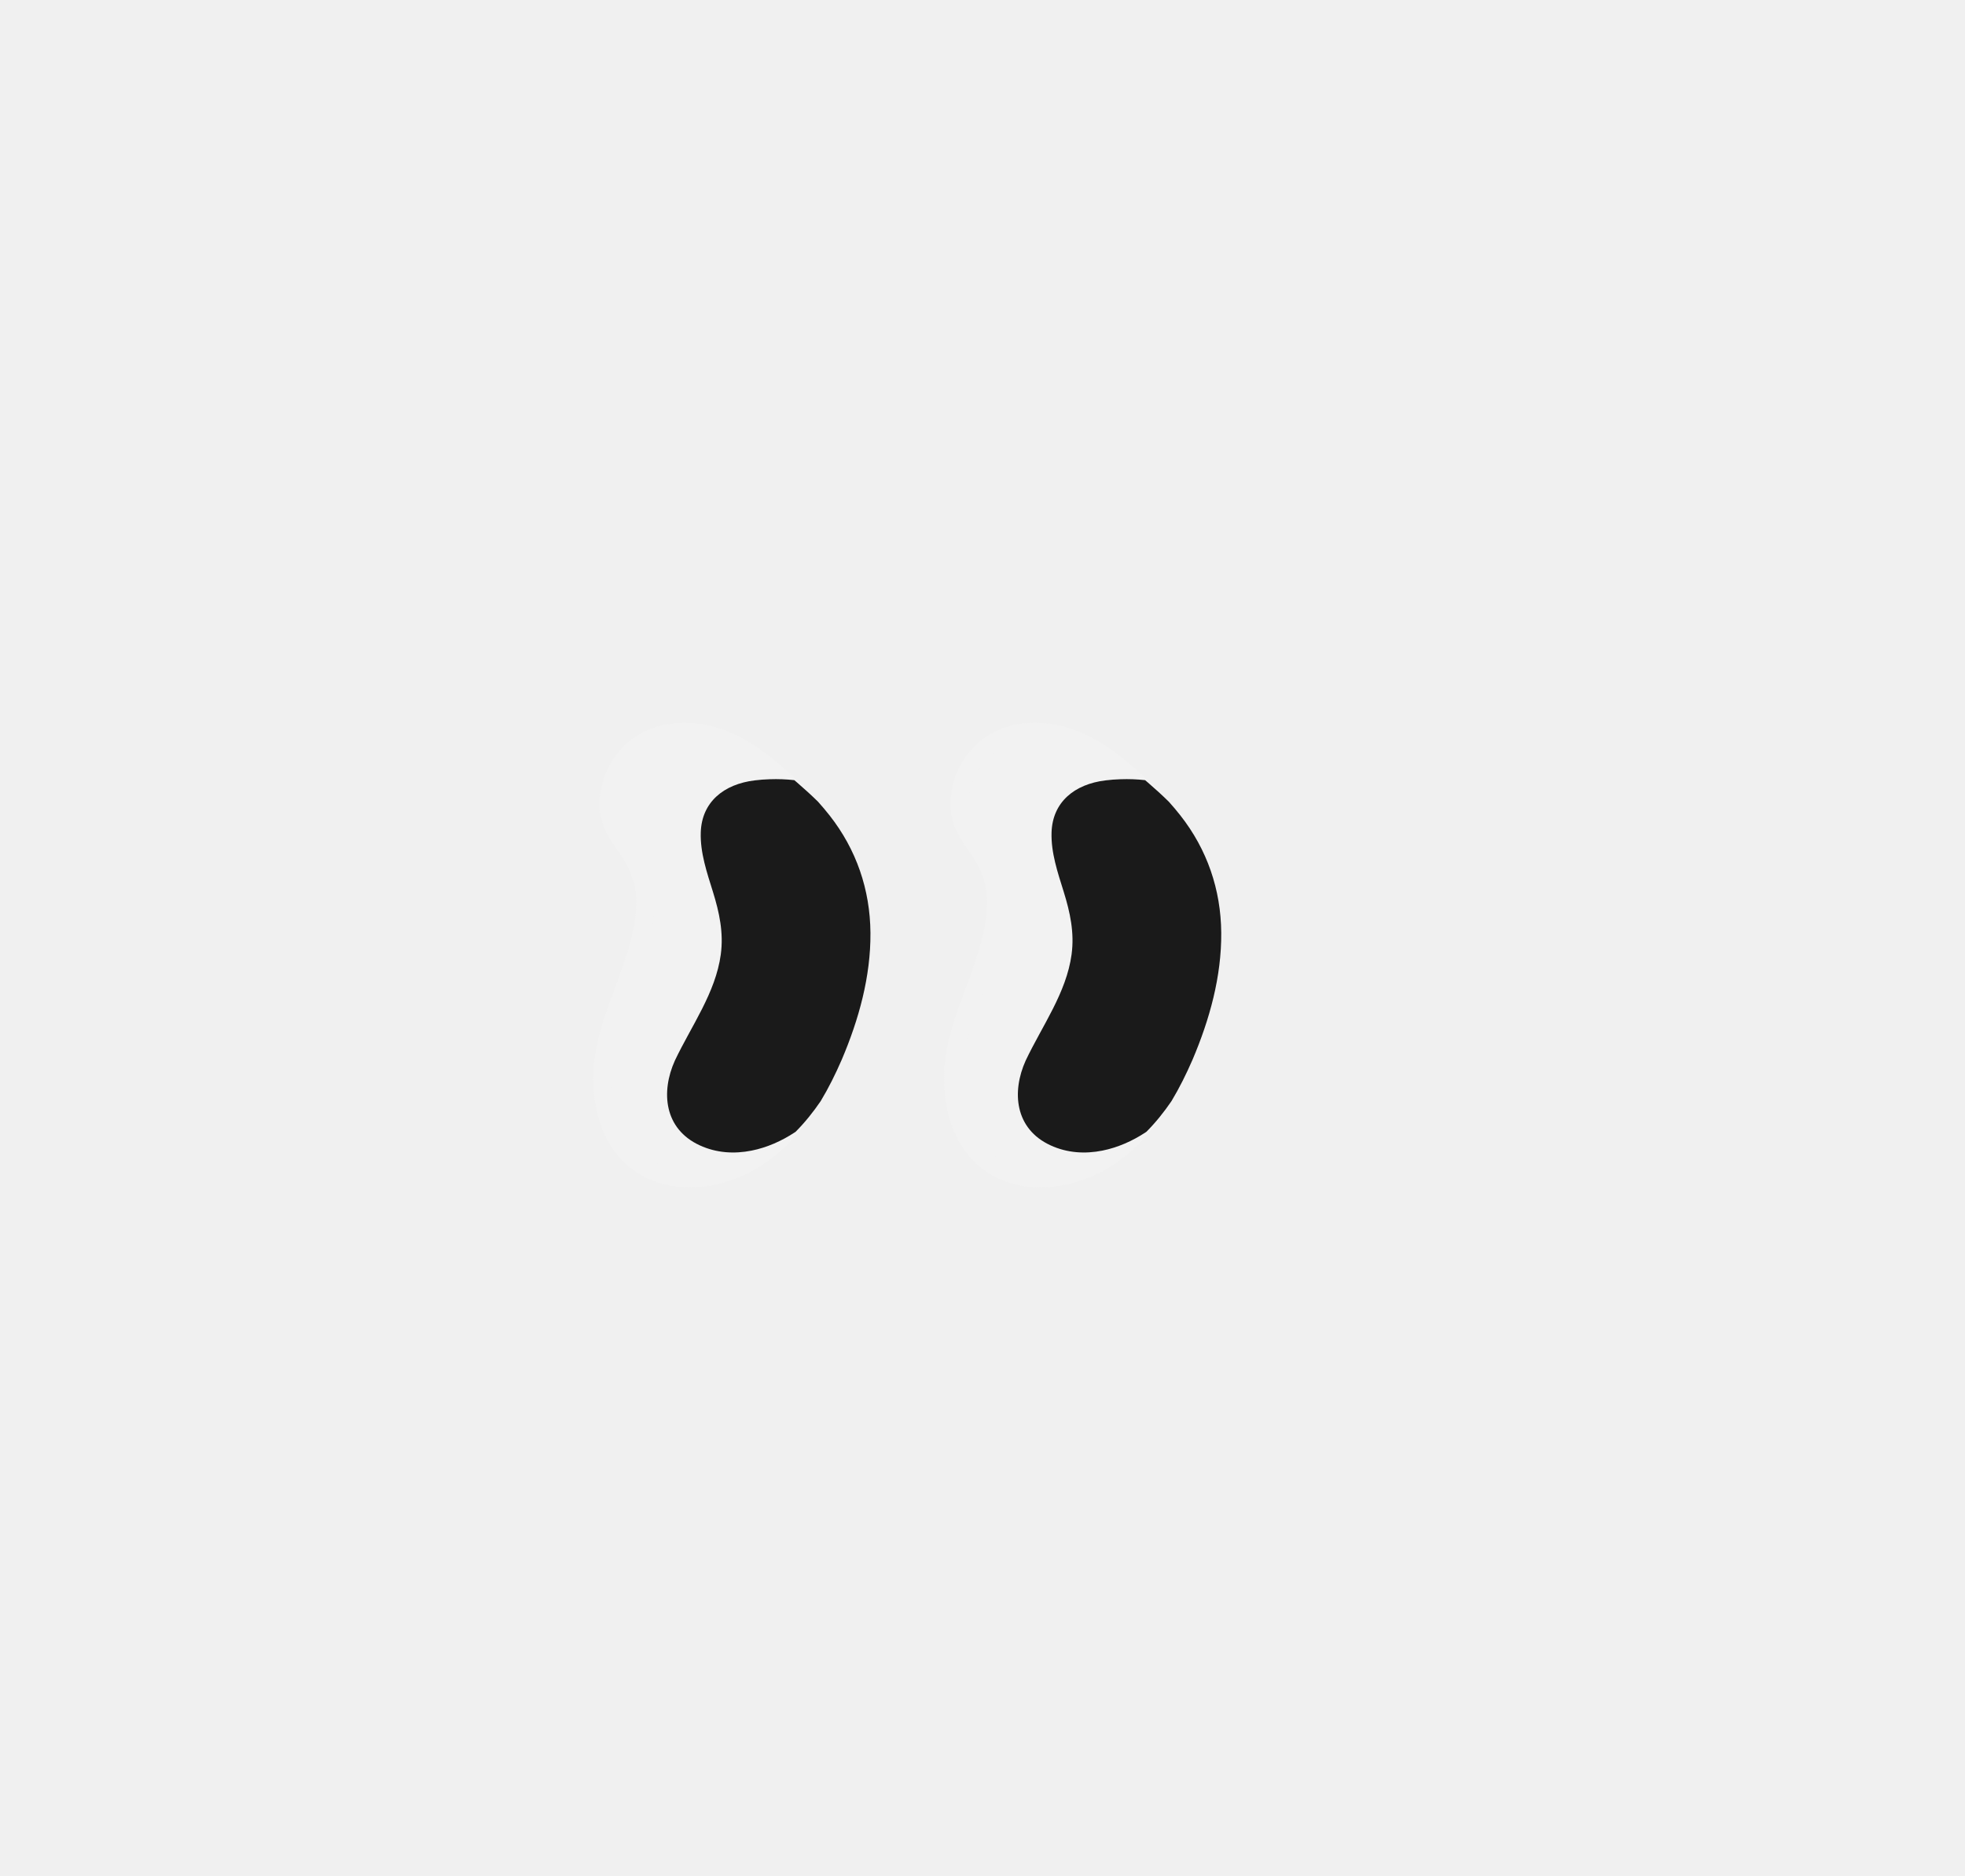
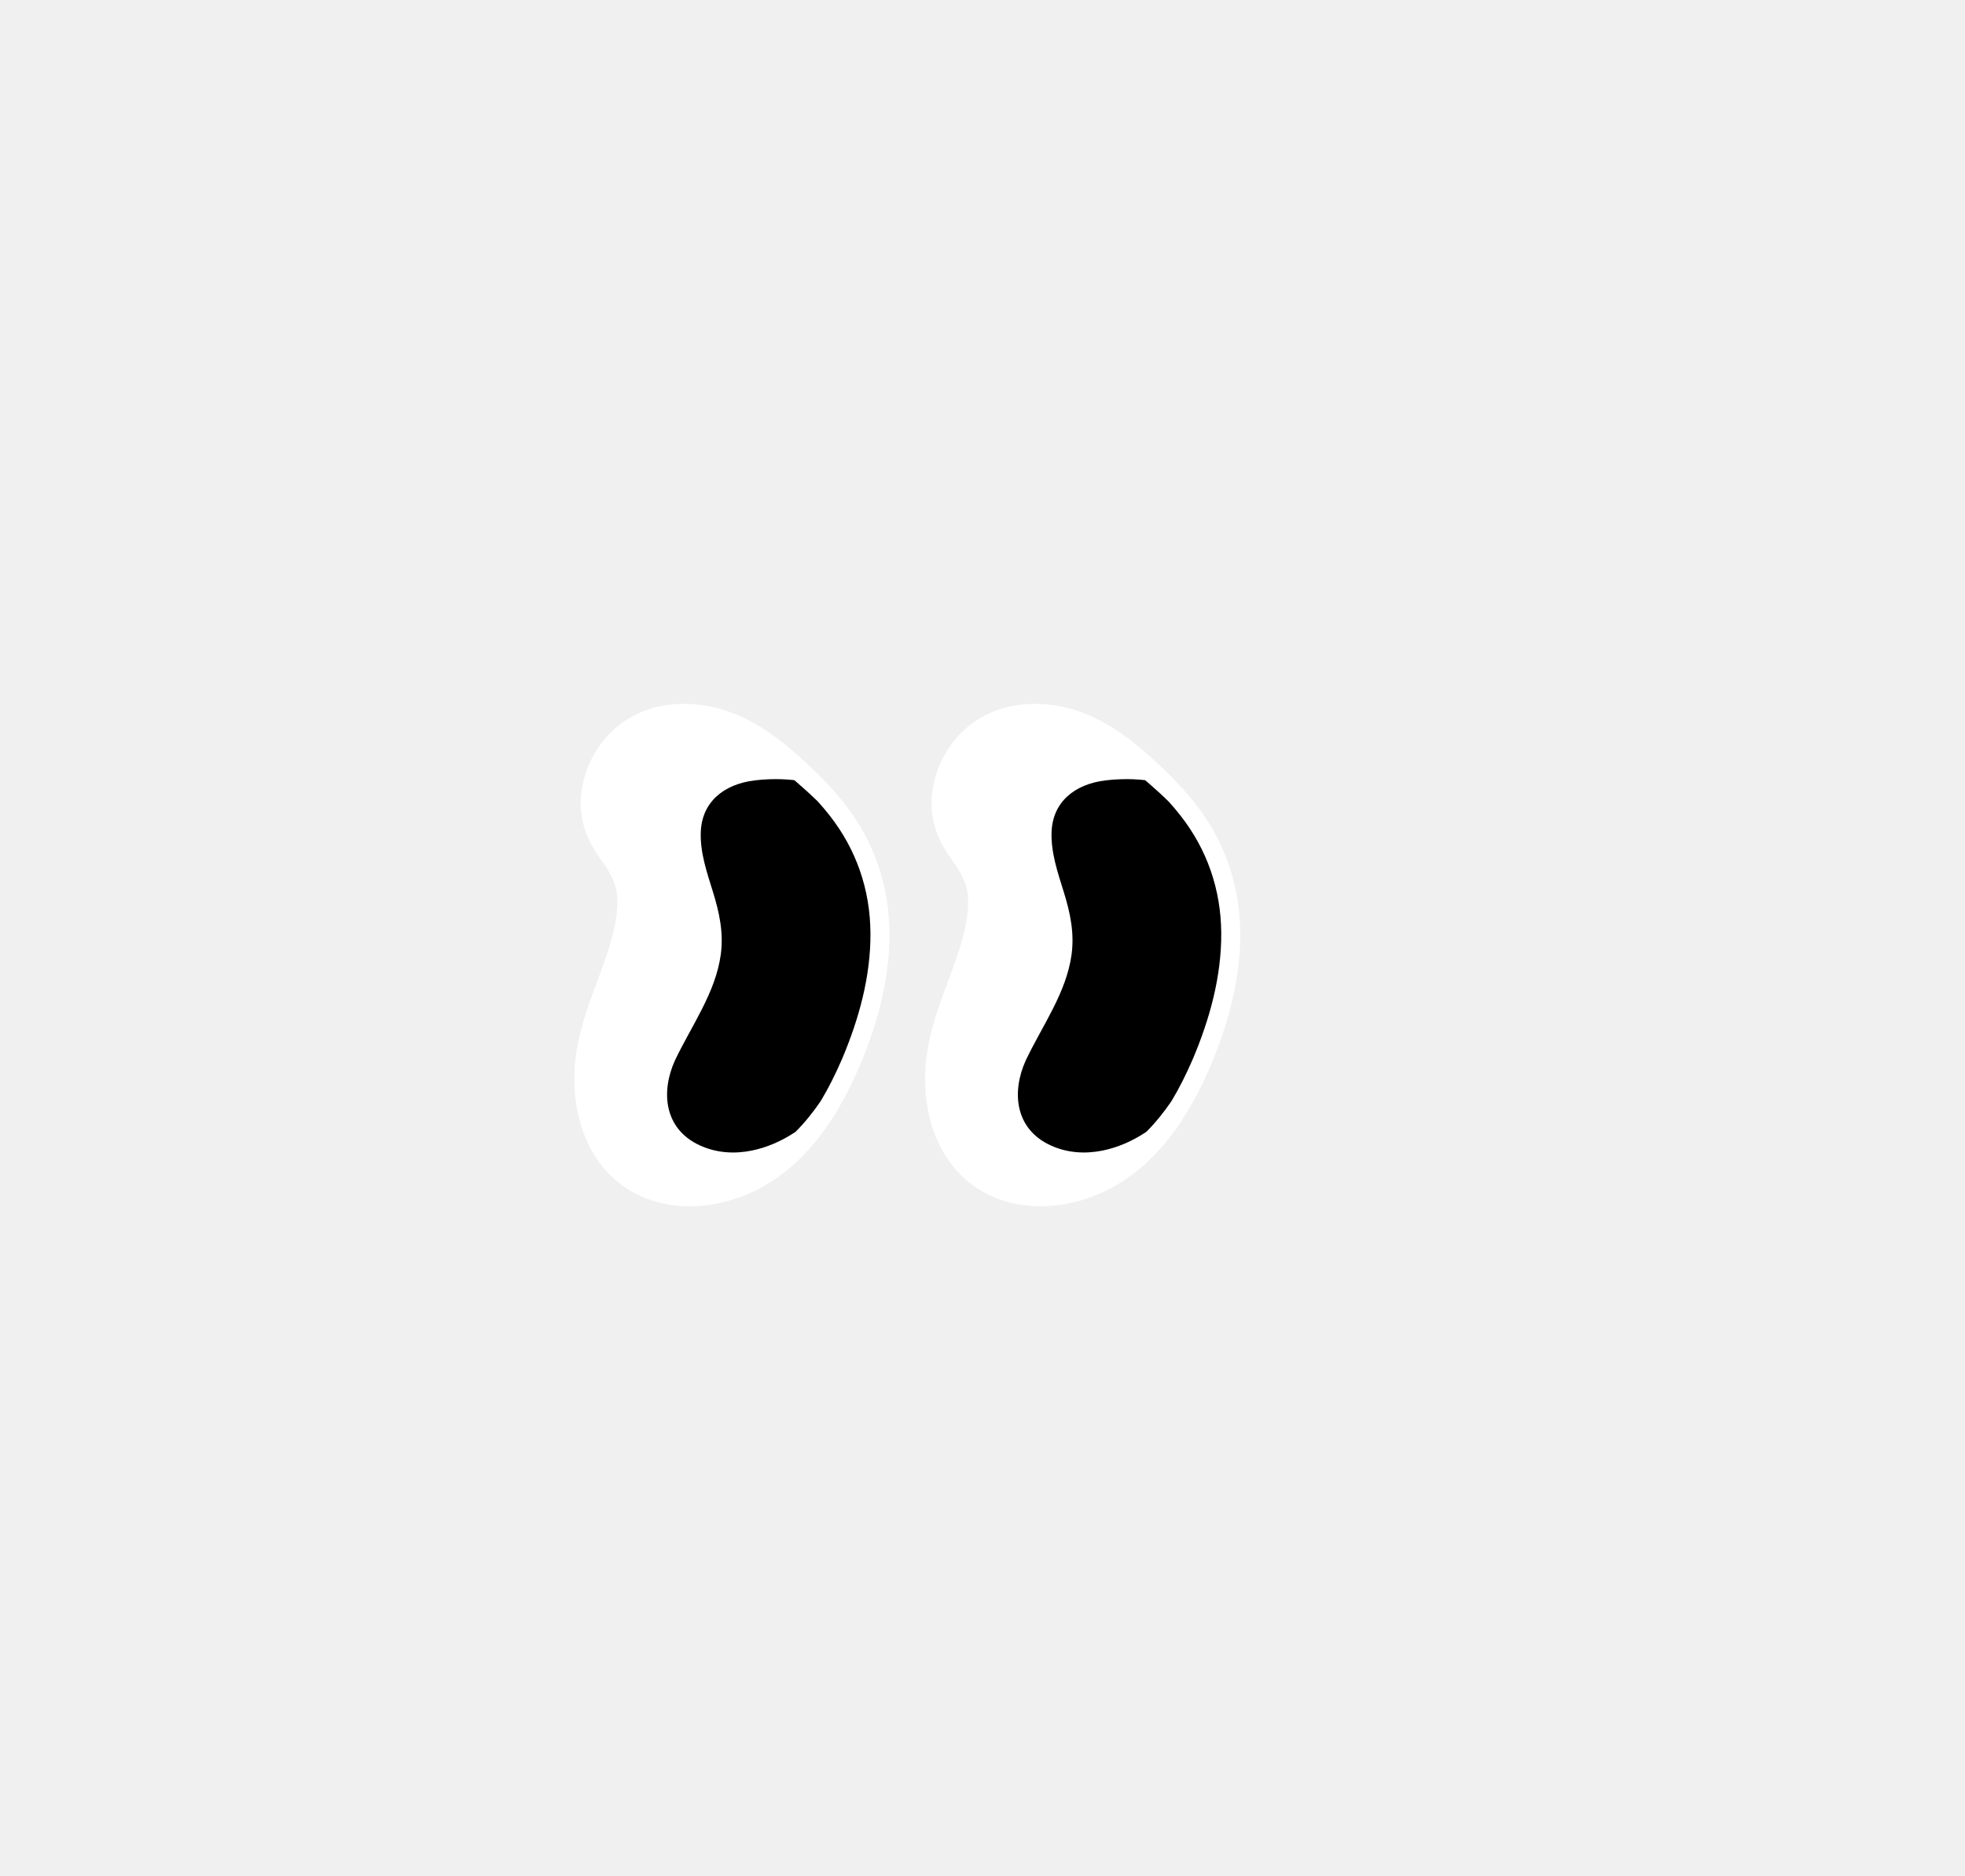
<svg xmlns="http://www.w3.org/2000/svg" width="724" height="691" viewBox="0 0 724 691" fill="none">
-   <path d="M320.715 343.724C320.838 359.862 316.431 375.655 310.169 390.408C310.138 390.482 310.107 390.555 310.07 390.629C307.833 395.777 305.299 400.893 302.372 405.757C296.079 416.243 287.955 425.559 277.045 431.507C262.264 439.554 242.097 440.564 229.523 427.806C219.821 417.961 217.343 402.876 219.161 389.644C221.017 376.135 227.365 363.661 231.267 350.694C233.246 344.106 234.793 337.265 234.398 330.338C233.998 323.381 230.971 317.932 226.94 312.433C222.909 306.929 220.468 301.067 221.042 294.11C221.578 287.632 224.148 281.58 228.352 276.63C238.627 264.543 255.953 264.131 269.612 270.165C277.057 273.453 283.597 278.464 289.644 283.858C293.749 287.515 297.737 291.333 301.41 295.427C302.884 297.065 304.301 298.746 305.663 300.476C315.513 313.012 320.592 327.789 320.715 343.724Z" fill="#F2F2F2" />
-   <path d="M305.663 300.476C304.301 298.746 302.884 297.065 301.41 295.427C297.737 291.333 293.749 287.515 289.644 283.858C283.597 278.464 277.057 273.453 269.612 270.165C255.953 264.131 238.627 264.543 228.352 276.63C224.148 281.58 221.578 287.632 221.042 294.11C220.468 301.067 222.909 306.929 226.94 312.433C230.971 317.932 233.998 323.381 234.398 330.338C234.793 337.265 233.246 344.106 231.267 350.694C227.365 363.661 221.017 376.135 219.161 389.644C217.343 402.876 219.821 417.961 229.523 427.806C242.097 440.564 262.264 439.554 277.045 431.507C287.955 425.559 296.079 416.243 302.372 405.757C305.299 400.893 307.833 395.777 310.07 390.629C310.107 390.555 310.138 390.482 310.169 390.408C316.431 375.655 320.838 359.862 320.715 343.724C320.592 327.789 315.513 313.012 305.663 300.476ZM304.524 387.107C298.767 400.413 291.229 413.86 279.185 422.468C278.809 422.733 278.432 422.997 278.05 423.256C277.687 423.502 277.317 423.743 276.941 423.977C265.698 431.107 250.831 434.142 238.867 426.926C227.846 420.282 224.518 406.305 225.233 394.268C225.96 382.034 231.477 370.458 235.428 359.025C239.323 347.739 242.855 335.277 239.921 323.338C238.522 317.673 235.458 313.117 232.087 308.456C228.315 303.235 226.558 297.749 228.037 291.302C231.212 277.479 244.84 270.743 258.221 273.348C267.843 275.226 276.219 280.681 283.665 287.134C283.721 287.183 283.782 287.232 283.837 287.282C287.314 290.311 290.587 293.549 293.681 296.733C305.238 308.622 312.973 322.624 314.027 339.383C315.057 355.743 310.878 372.139 304.524 387.107Z" fill="#F2F2F2" />
-   <path d="M320.716 343.724C320.839 359.862 316.432 375.655 310.17 390.408C310.139 390.481 310.108 390.555 310.071 390.629C307.833 395.777 305.3 400.893 302.372 405.757C299.642 409.766 296.597 413.571 293.145 417.043C293.022 417.13 292.893 417.21 292.769 417.29C288.011 420.43 282.574 422.85 276.941 423.976C270.58 425.251 263.972 424.882 257.803 422.031C244.686 415.978 243.435 402.371 248.662 390.796C254.745 377.97 263.658 365.853 265.575 351.691C266.647 343.699 265.051 336.243 262.672 328.602C260.465 321.491 257.956 314.225 258.197 306.726C258.548 295.587 266.604 288.944 278.094 287.558C279.912 287.331 281.779 287.189 283.666 287.134C286.643 287.029 289.669 287.14 292.664 287.478C293.028 287.78 293.379 288.082 293.737 288.39C296.363 290.662 298.945 292.995 301.411 295.427C302.884 297.065 304.302 298.746 305.664 300.476C315.513 313.012 320.592 327.789 320.716 343.724Z" fill="#1A1A1A" />
-   <path d="M449.963 343.724C450.086 359.862 445.679 375.655 439.417 390.408C439.386 390.482 439.355 390.555 439.318 390.629C437.081 395.777 434.548 400.893 431.62 405.757C425.327 416.243 417.203 425.559 406.293 431.507C391.512 439.554 371.345 440.564 358.771 427.806C349.069 417.961 346.591 402.876 348.409 389.644C350.265 376.135 356.613 363.661 360.515 350.694C362.493 344.106 364.041 337.265 363.646 330.338C363.245 323.381 360.219 317.932 356.188 312.433C352.157 306.929 349.716 301.067 350.289 294.11C350.826 287.632 353.396 281.58 357.599 276.63C367.874 264.543 385.201 264.131 398.859 270.165C406.305 273.453 412.845 278.464 418.891 283.858C422.996 287.515 426.985 291.333 430.658 295.427C432.131 297.065 433.549 298.746 434.911 300.476C444.761 313.012 449.84 327.789 449.963 343.724Z" fill="#F2F2F2" />
-   <path d="M434.911 300.476C433.549 298.746 432.131 297.065 430.658 295.427C426.985 291.333 422.996 287.515 418.891 283.858C412.845 278.464 406.305 273.453 398.859 270.165C385.201 264.131 367.874 264.543 357.599 276.63C353.396 281.58 350.826 287.632 350.289 294.11C349.716 301.067 352.157 306.929 356.188 312.433C360.219 317.932 363.245 323.381 363.646 330.338C364.041 337.265 362.493 344.106 360.515 350.694C356.613 363.661 350.265 376.135 348.409 389.644C346.591 402.876 349.069 417.961 358.771 427.806C371.345 440.564 391.512 439.554 406.293 431.507C417.203 425.559 425.327 416.243 431.62 405.757C434.548 400.893 437.081 395.777 439.318 390.629C439.355 390.555 439.386 390.482 439.417 390.408C445.679 375.655 450.086 359.862 449.963 343.724C449.84 327.789 444.761 313.012 434.911 300.476ZM433.771 387.107C428.014 400.413 420.476 413.86 408.432 422.468C408.056 422.733 407.68 422.997 407.298 423.256C406.935 423.502 406.565 423.743 406.189 423.977C394.946 431.107 380.079 434.142 368.115 426.926C357.094 420.282 353.766 406.305 354.481 394.268C355.208 382.034 360.724 370.458 364.675 359.025C368.571 347.739 372.103 335.277 369.169 323.338C367.77 317.673 364.706 313.117 361.335 308.456C357.562 303.235 355.806 297.749 357.285 291.302C360.46 277.479 374.087 270.743 387.469 273.348C397.09 275.226 405.467 280.681 412.913 287.134C412.968 287.183 413.03 287.232 413.085 287.282C416.562 290.311 419.835 293.549 422.929 296.733C434.486 308.622 442.221 322.624 443.275 339.383C444.305 355.743 440.125 372.139 433.771 387.107Z" fill="#F2F2F2" />
-   <path d="M449.964 343.724C450.087 359.862 445.68 375.655 439.418 390.408C439.387 390.481 439.356 390.555 439.319 390.629C437.081 395.777 434.548 400.893 431.621 405.757C428.89 409.766 425.845 413.571 422.393 417.043C422.27 417.13 422.141 417.21 422.017 417.29C417.259 420.43 411.823 422.85 406.189 423.976C399.828 425.251 393.221 424.882 387.051 422.031C373.934 415.978 372.683 402.371 377.91 390.796C383.993 377.97 392.906 365.853 394.823 351.691C395.896 343.699 394.299 336.243 391.92 328.602C389.713 321.491 387.205 314.225 387.445 306.726C387.797 295.587 395.852 288.944 407.342 287.558C409.16 287.331 411.028 287.189 412.914 287.134C415.891 287.029 418.917 287.14 421.913 287.478C422.276 287.78 422.628 288.082 422.985 288.39C425.611 290.662 428.193 292.995 430.659 295.427C432.132 297.065 433.55 298.746 434.912 300.476C444.762 313.012 449.841 327.789 449.964 343.724Z" fill="#1A1A1A" />
+   <path d="M320.715 343.724C320.838 359.862 316.431 375.655 310.169 390.408C310.138 390.482 310.107 390.555 310.07 390.629C307.833 395.777 305.299 400.893 302.372 405.757C296.079 416.243 287.955 425.559 277.045 431.507C262.264 439.554 242.097 440.564 229.523 427.806C219.821 417.961 217.343 402.876 219.161 389.644C221.017 376.135 227.365 363.661 231.267 350.694C233.246 344.106 234.793 337.265 234.398 330.338C233.998 323.381 230.971 317.932 226.94 312.433C222.909 306.929 220.468 301.067 221.042 294.11C221.578 287.632 224.148 281.58 228.352 276.63C238.627 264.543 255.953 264.131 269.612 270.165C277.057 273.453 283.597 278.464 289.644 283.858C293.749 287.515 297.737 291.333 301.41 295.427C302.884 297.065 304.301 298.746 305.663 300.476C315.513 313.012 320.592 327.789 320.715 343.724Z" fill="#FFFFFF" stroke="#FFFFFF" stroke-width="14" stroke-linejoin="round" />
+   <path d="M449.963 343.724C450.086 359.862 445.679 375.655 439.417 390.408C439.386 390.482 439.355 390.555 439.318 390.629C437.081 395.777 434.548 400.893 431.62 405.757C425.327 416.243 417.203 425.559 406.293 431.507C391.512 439.554 371.345 440.564 358.771 427.806C349.069 417.961 346.591 402.876 348.409 389.644C350.265 376.135 356.613 363.661 360.515 350.694C362.493 344.106 364.041 337.265 363.646 330.338C363.245 323.381 360.219 317.932 356.188 312.433C352.157 306.929 349.716 301.067 350.289 294.11C350.826 287.632 353.396 281.58 357.599 276.63C367.874 264.543 385.201 264.131 398.859 270.165C406.305 273.453 412.845 278.464 418.891 283.858C422.996 287.515 426.985 291.333 430.658 295.427C432.131 297.065 433.549 298.746 434.911 300.476C444.761 313.012 449.84 327.789 449.963 343.724Z" fill="#FFFFFF" stroke="#FFFFFF" stroke-width="14" stroke-linejoin="round" />
+   <path d="M320.716 343.724C320.839 359.862 316.432 375.655 310.17 390.408C310.139 390.481 310.108 390.555 310.071 390.629C307.833 395.777 305.3 400.893 302.372 405.757C299.642 409.766 296.597 413.571 293.145 417.043C293.022 417.13 292.893 417.21 292.769 417.29C288.011 420.43 282.574 422.85 276.941 423.976C270.58 425.251 263.972 424.882 257.803 422.031C244.686 415.978 243.435 402.371 248.662 390.796C254.745 377.97 263.658 365.853 265.575 351.691C266.647 343.699 265.051 336.243 262.672 328.602C260.465 321.491 257.956 314.225 258.197 306.726C258.548 295.587 266.604 288.944 278.094 287.558C279.912 287.331 281.779 287.189 283.666 287.134C286.643 287.029 289.669 287.14 292.664 287.478C293.028 287.78 293.379 288.082 293.737 288.39C296.363 290.662 298.945 292.995 301.411 295.427C302.884 297.065 304.302 298.746 305.664 300.476C315.513 313.012 320.592 327.789 320.716 343.724Z" fill="#000000" />
+   <path d="M449.964 343.724C450.087 359.862 445.68 375.655 439.418 390.408C439.387 390.481 439.356 390.555 439.319 390.629C437.081 395.777 434.548 400.893 431.621 405.757C428.89 409.766 425.845 413.571 422.393 417.043C422.27 417.13 422.141 417.21 422.017 417.29C417.259 420.43 411.823 422.85 406.189 423.976C399.828 425.251 393.221 424.882 387.051 422.031C373.934 415.978 372.683 402.371 377.91 390.796C383.993 377.97 392.906 365.853 394.823 351.691C395.896 343.699 394.299 336.243 391.92 328.602C389.713 321.491 387.205 314.225 387.445 306.726C387.797 295.587 395.852 288.944 407.342 287.558C409.16 287.331 411.028 287.189 412.914 287.134C415.891 287.029 418.917 287.14 421.913 287.478C422.276 287.78 422.628 288.082 422.985 288.39C425.611 290.662 428.193 292.995 430.659 295.427C432.132 297.065 433.55 298.746 434.912 300.476C444.762 313.012 449.841 327.789 449.964 343.724Z" fill="#000000" />
</svg>
